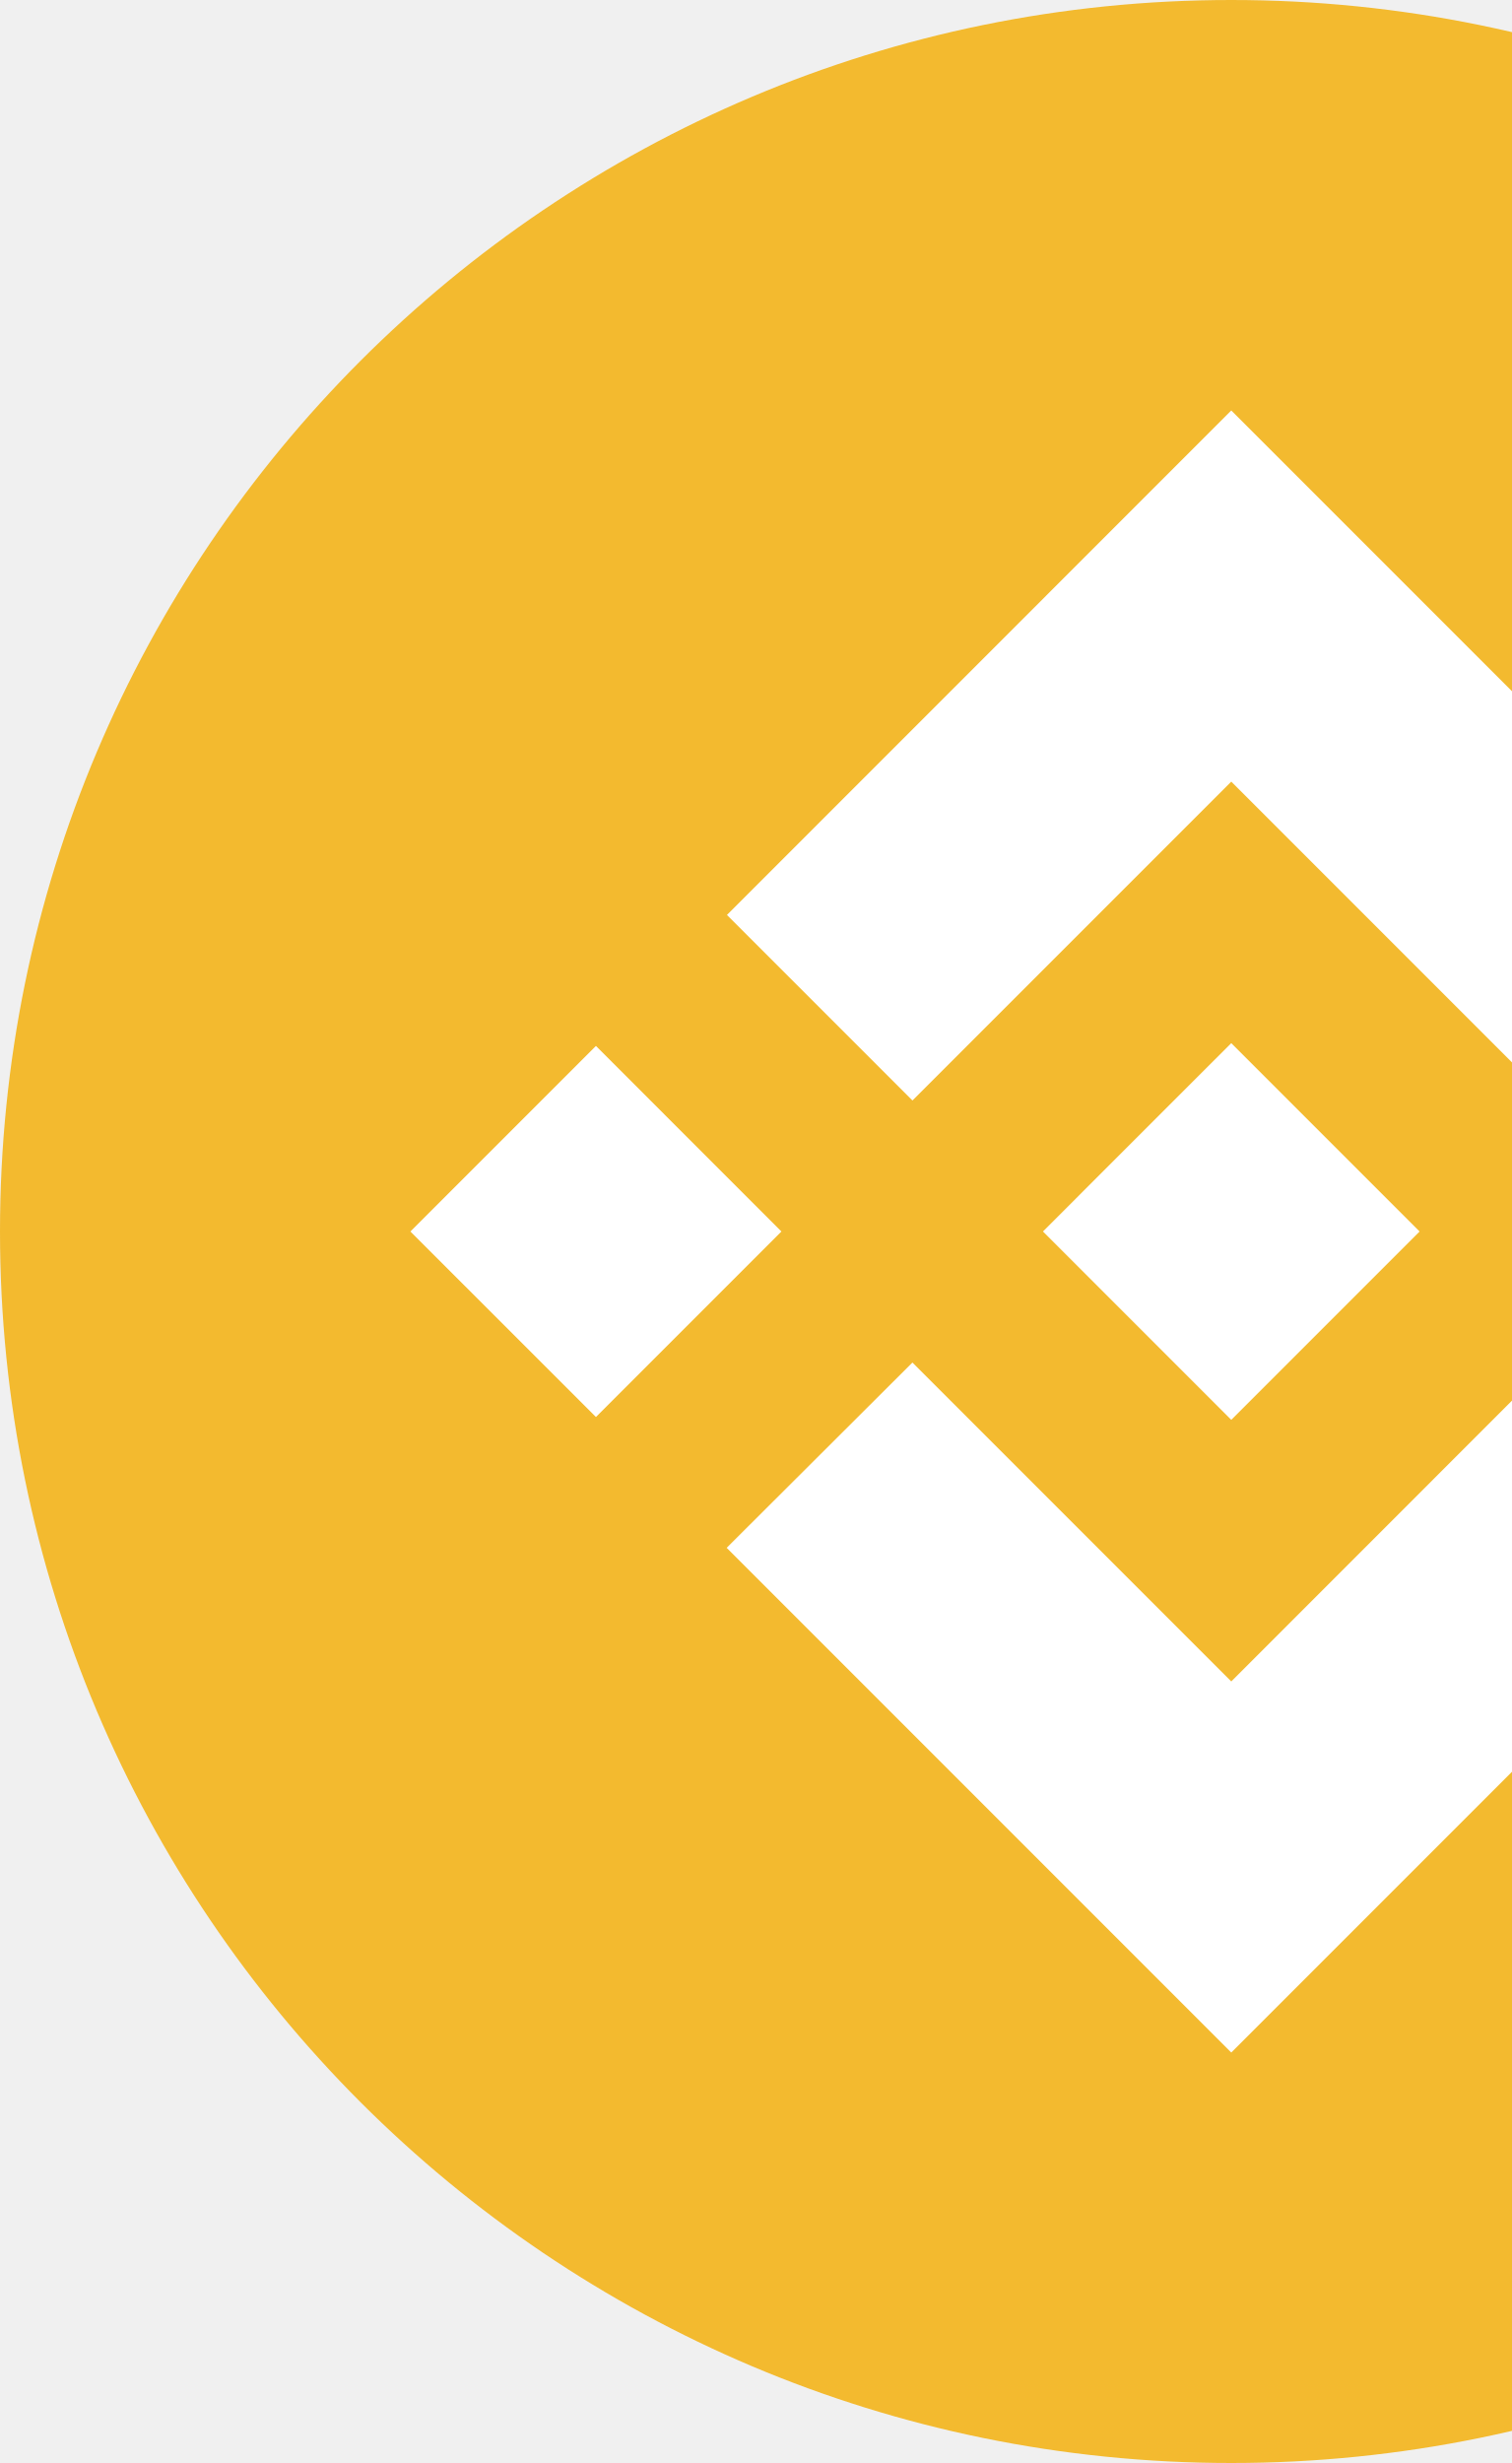
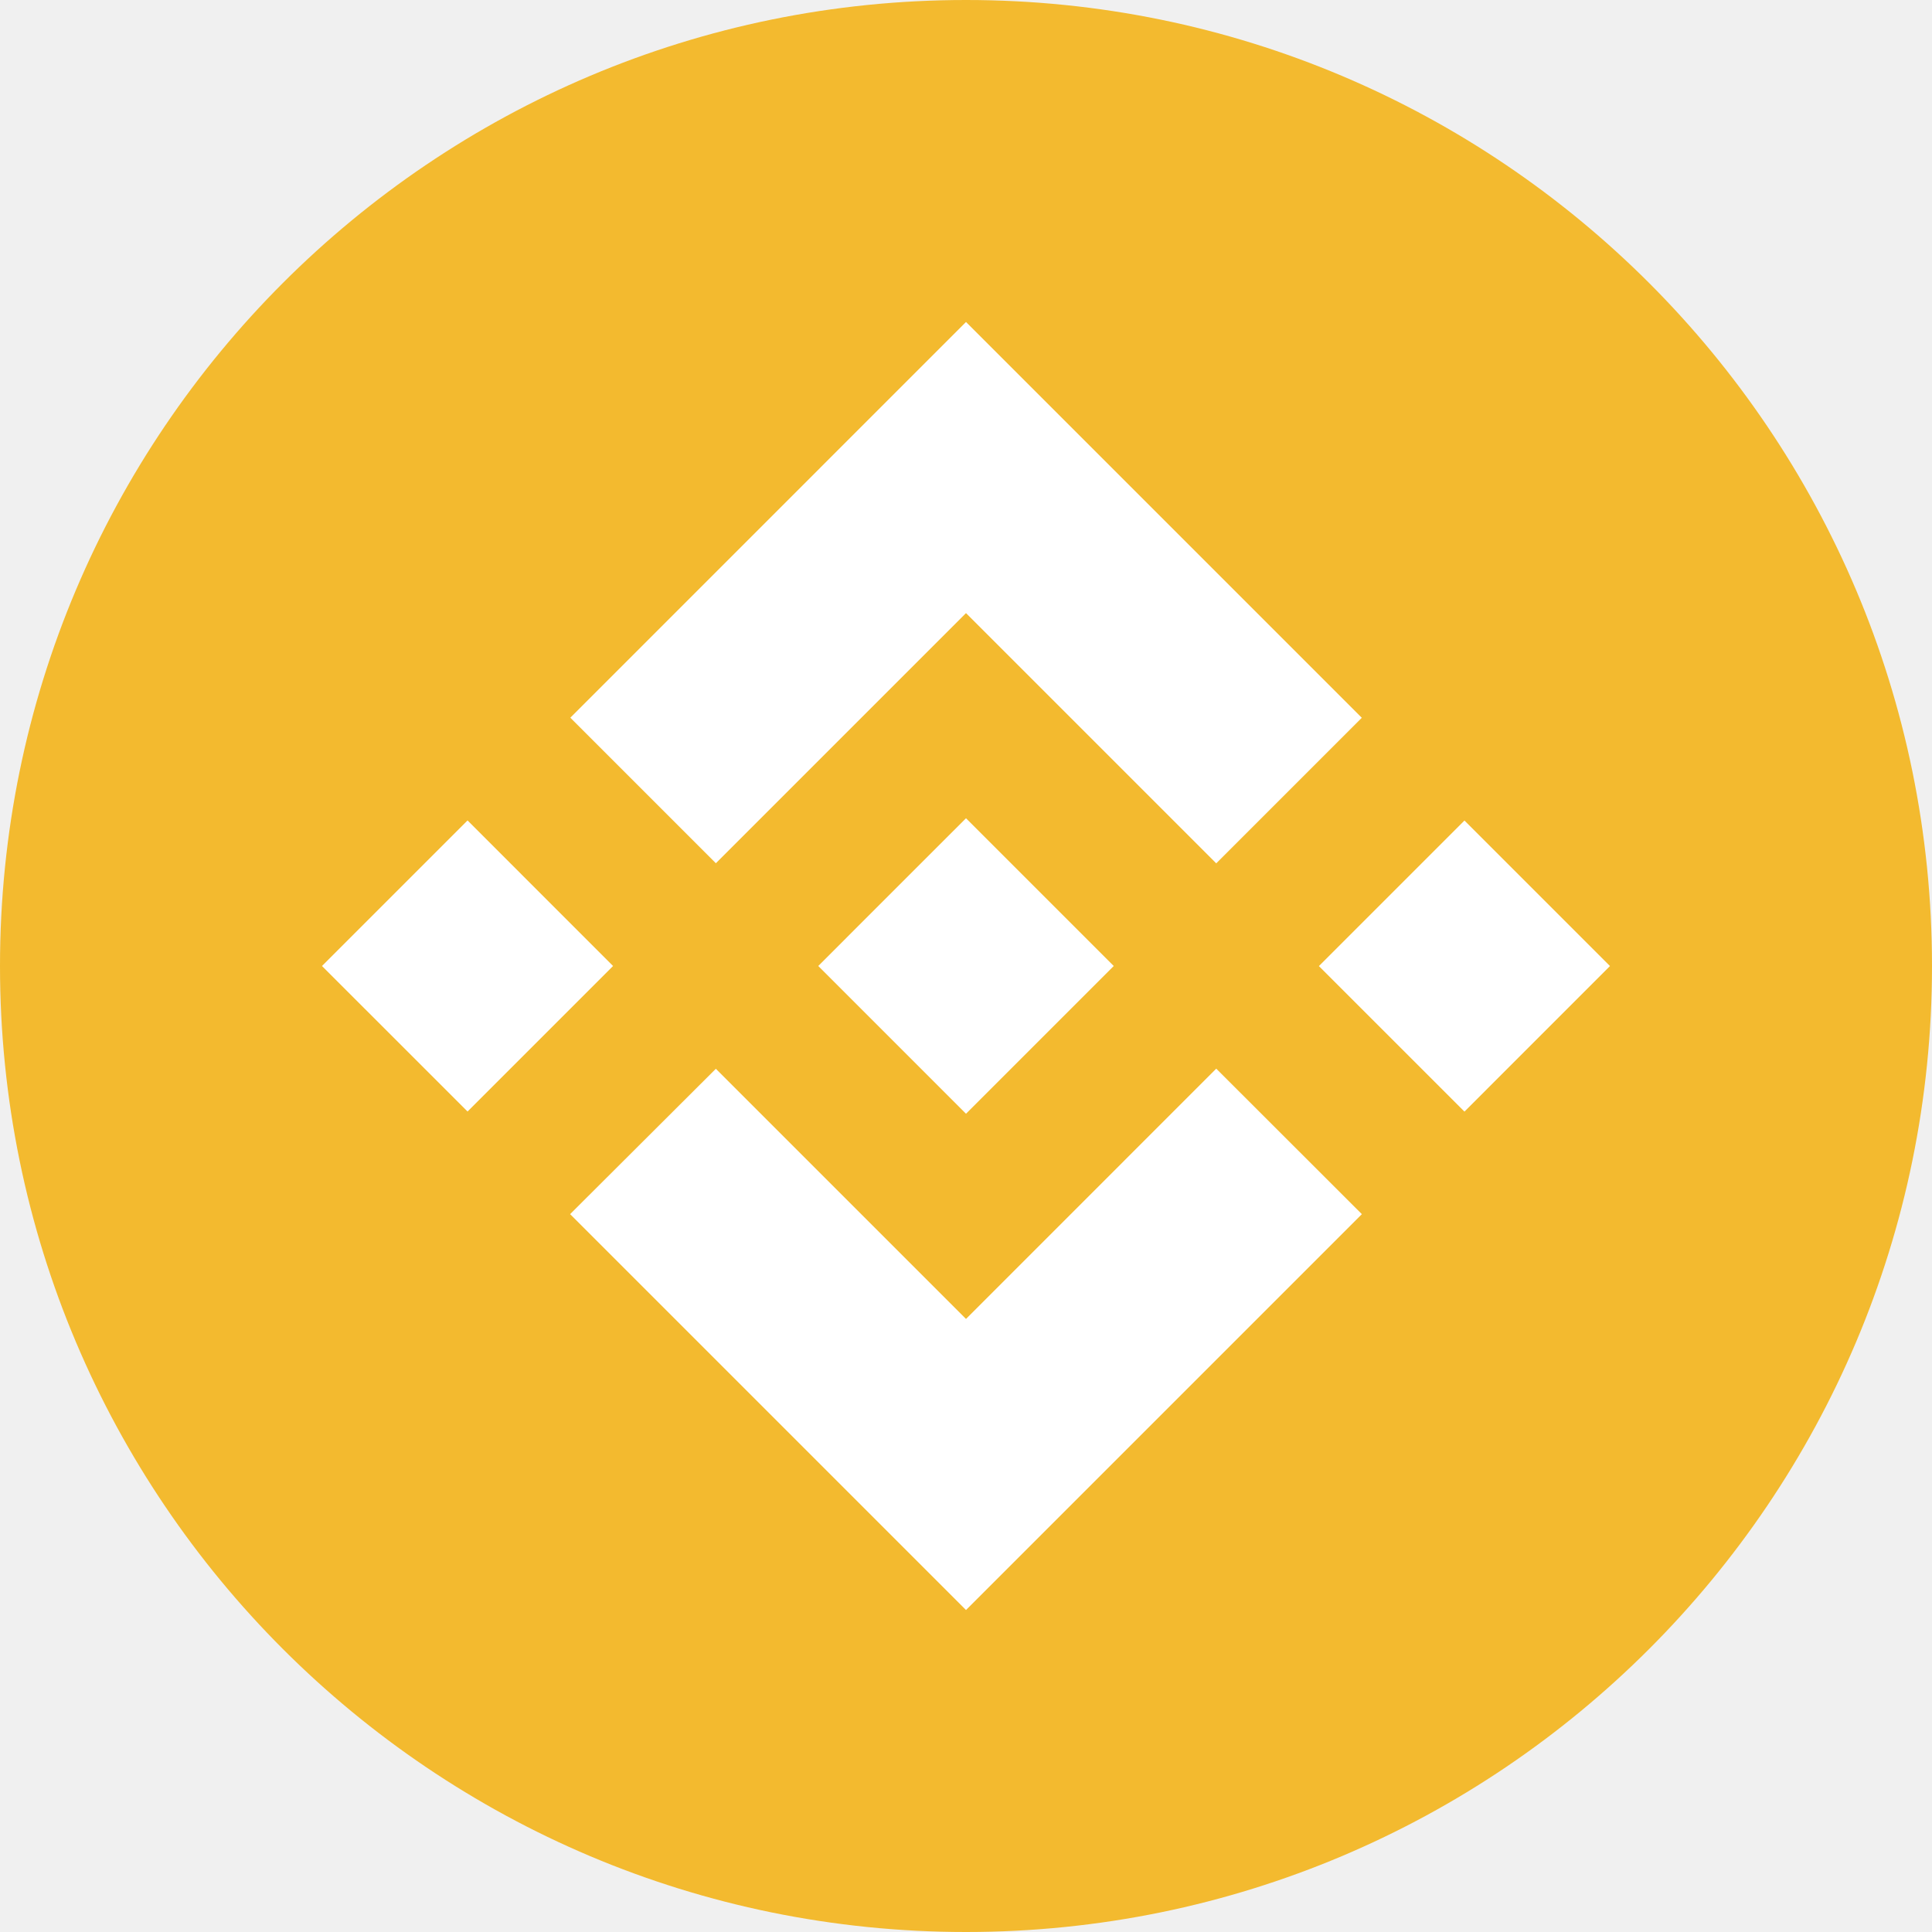
- <svg xmlns="http://www.w3.org/2000/svg" width="27" height="44" viewBox="0 0 27 44" fill="none">
-   <g clip-path="url(#clip0_1816_4826)">
+ <svg xmlns="http://www.w3.org/2000/svg" width="44" height="44" viewBox="0 0 44 44" fill="none">
+   <g clip-path="url(#clip0_1831_4826)">
    <ellipse cx="22" cy="22" rx="22" ry="22" fill="#F3BA2F" />
    <path d="M16.303 19.66L22 13.963L27.699 19.662L31.014 16.347L22 7.333L12.989 16.345L16.303 19.659L16.303 19.66ZM7.333 22L10.648 18.685L13.962 22L10.648 25.314L7.333 22ZM16.303 24.341L22 30.038L27.699 24.338L31.015 27.651L31.014 27.653L22 36.667L12.989 27.656L12.984 27.651L16.303 24.341L16.303 24.341ZM30.037 22.002L33.352 18.687L36.666 22.001L33.352 25.316L30.037 22.002Z" fill="white" />
    <path d="M25.362 21.998H25.363L22 18.635L19.514 21.12L19.229 21.406L18.64 21.995L18.635 22L18.64 22.004L22 25.365L25.363 22.002L25.365 22L25.362 21.998" fill="white" />
  </g>
  <defs>
-     <clipPath id="clip0_1816_4826">
+     <clipPath id="clip0_1831_4826">
      <rect width="44" height="44" fill="white" />
    </clipPath>
  </defs>
</svg>
